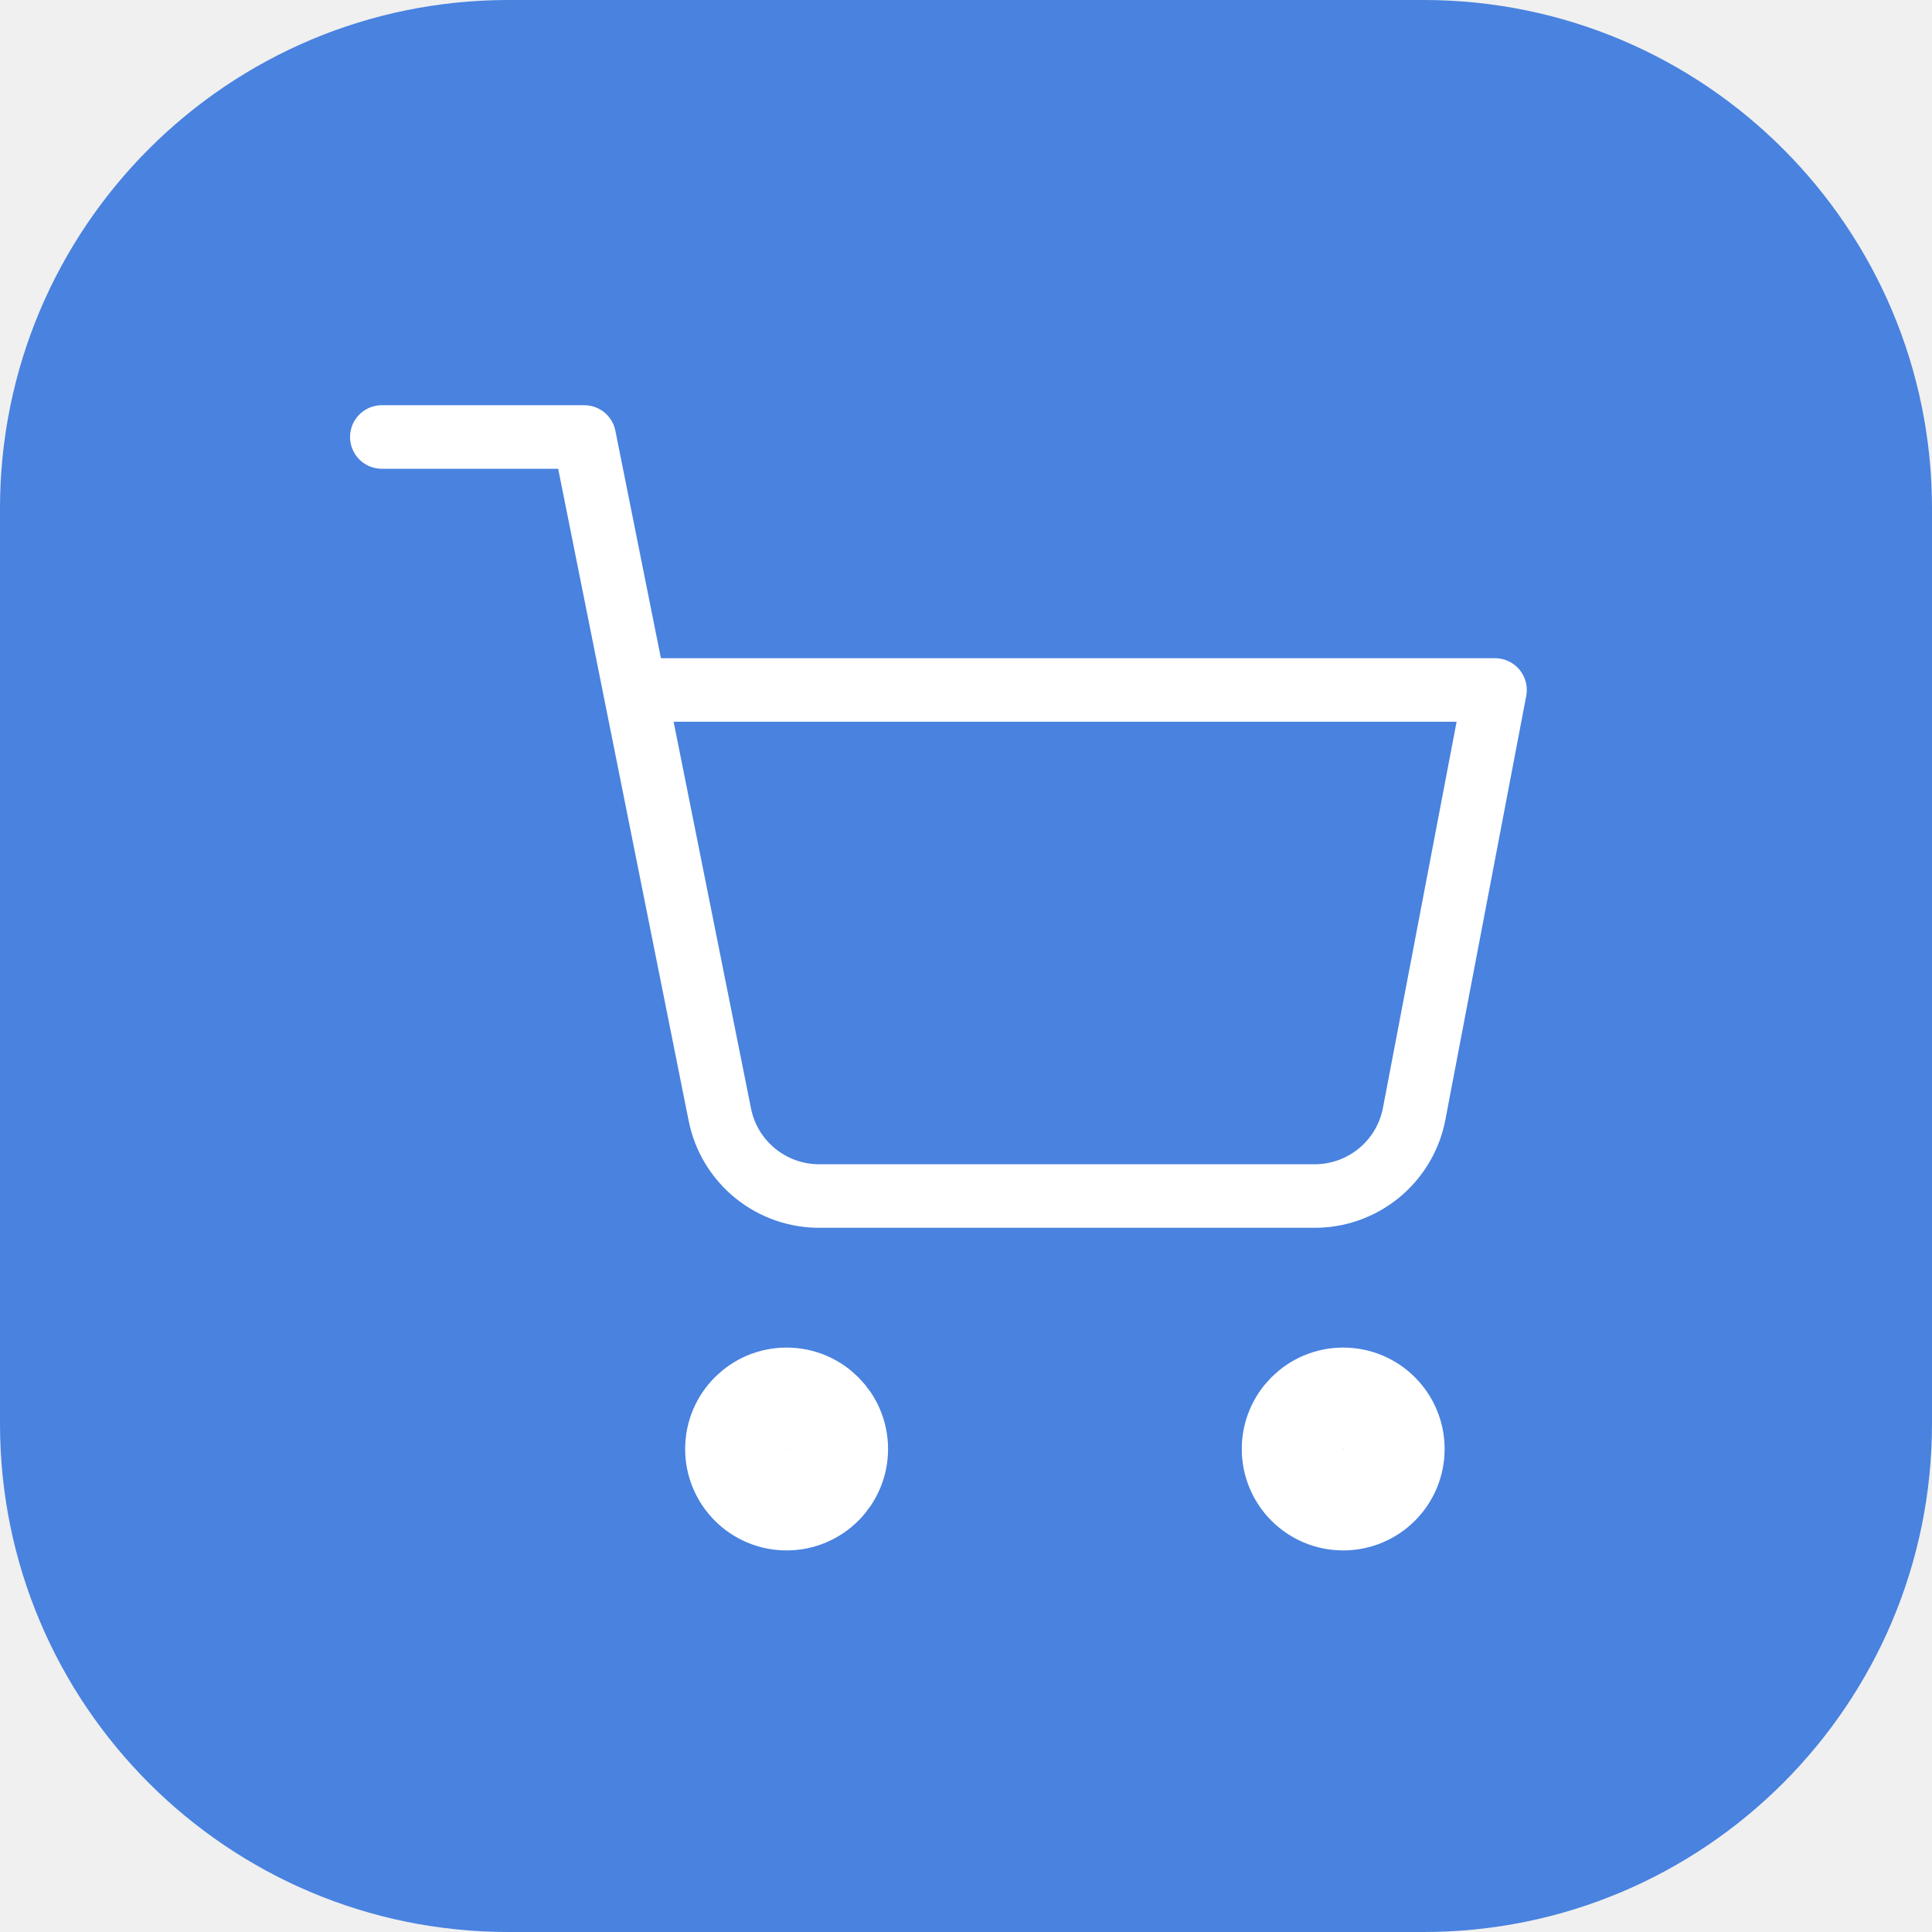
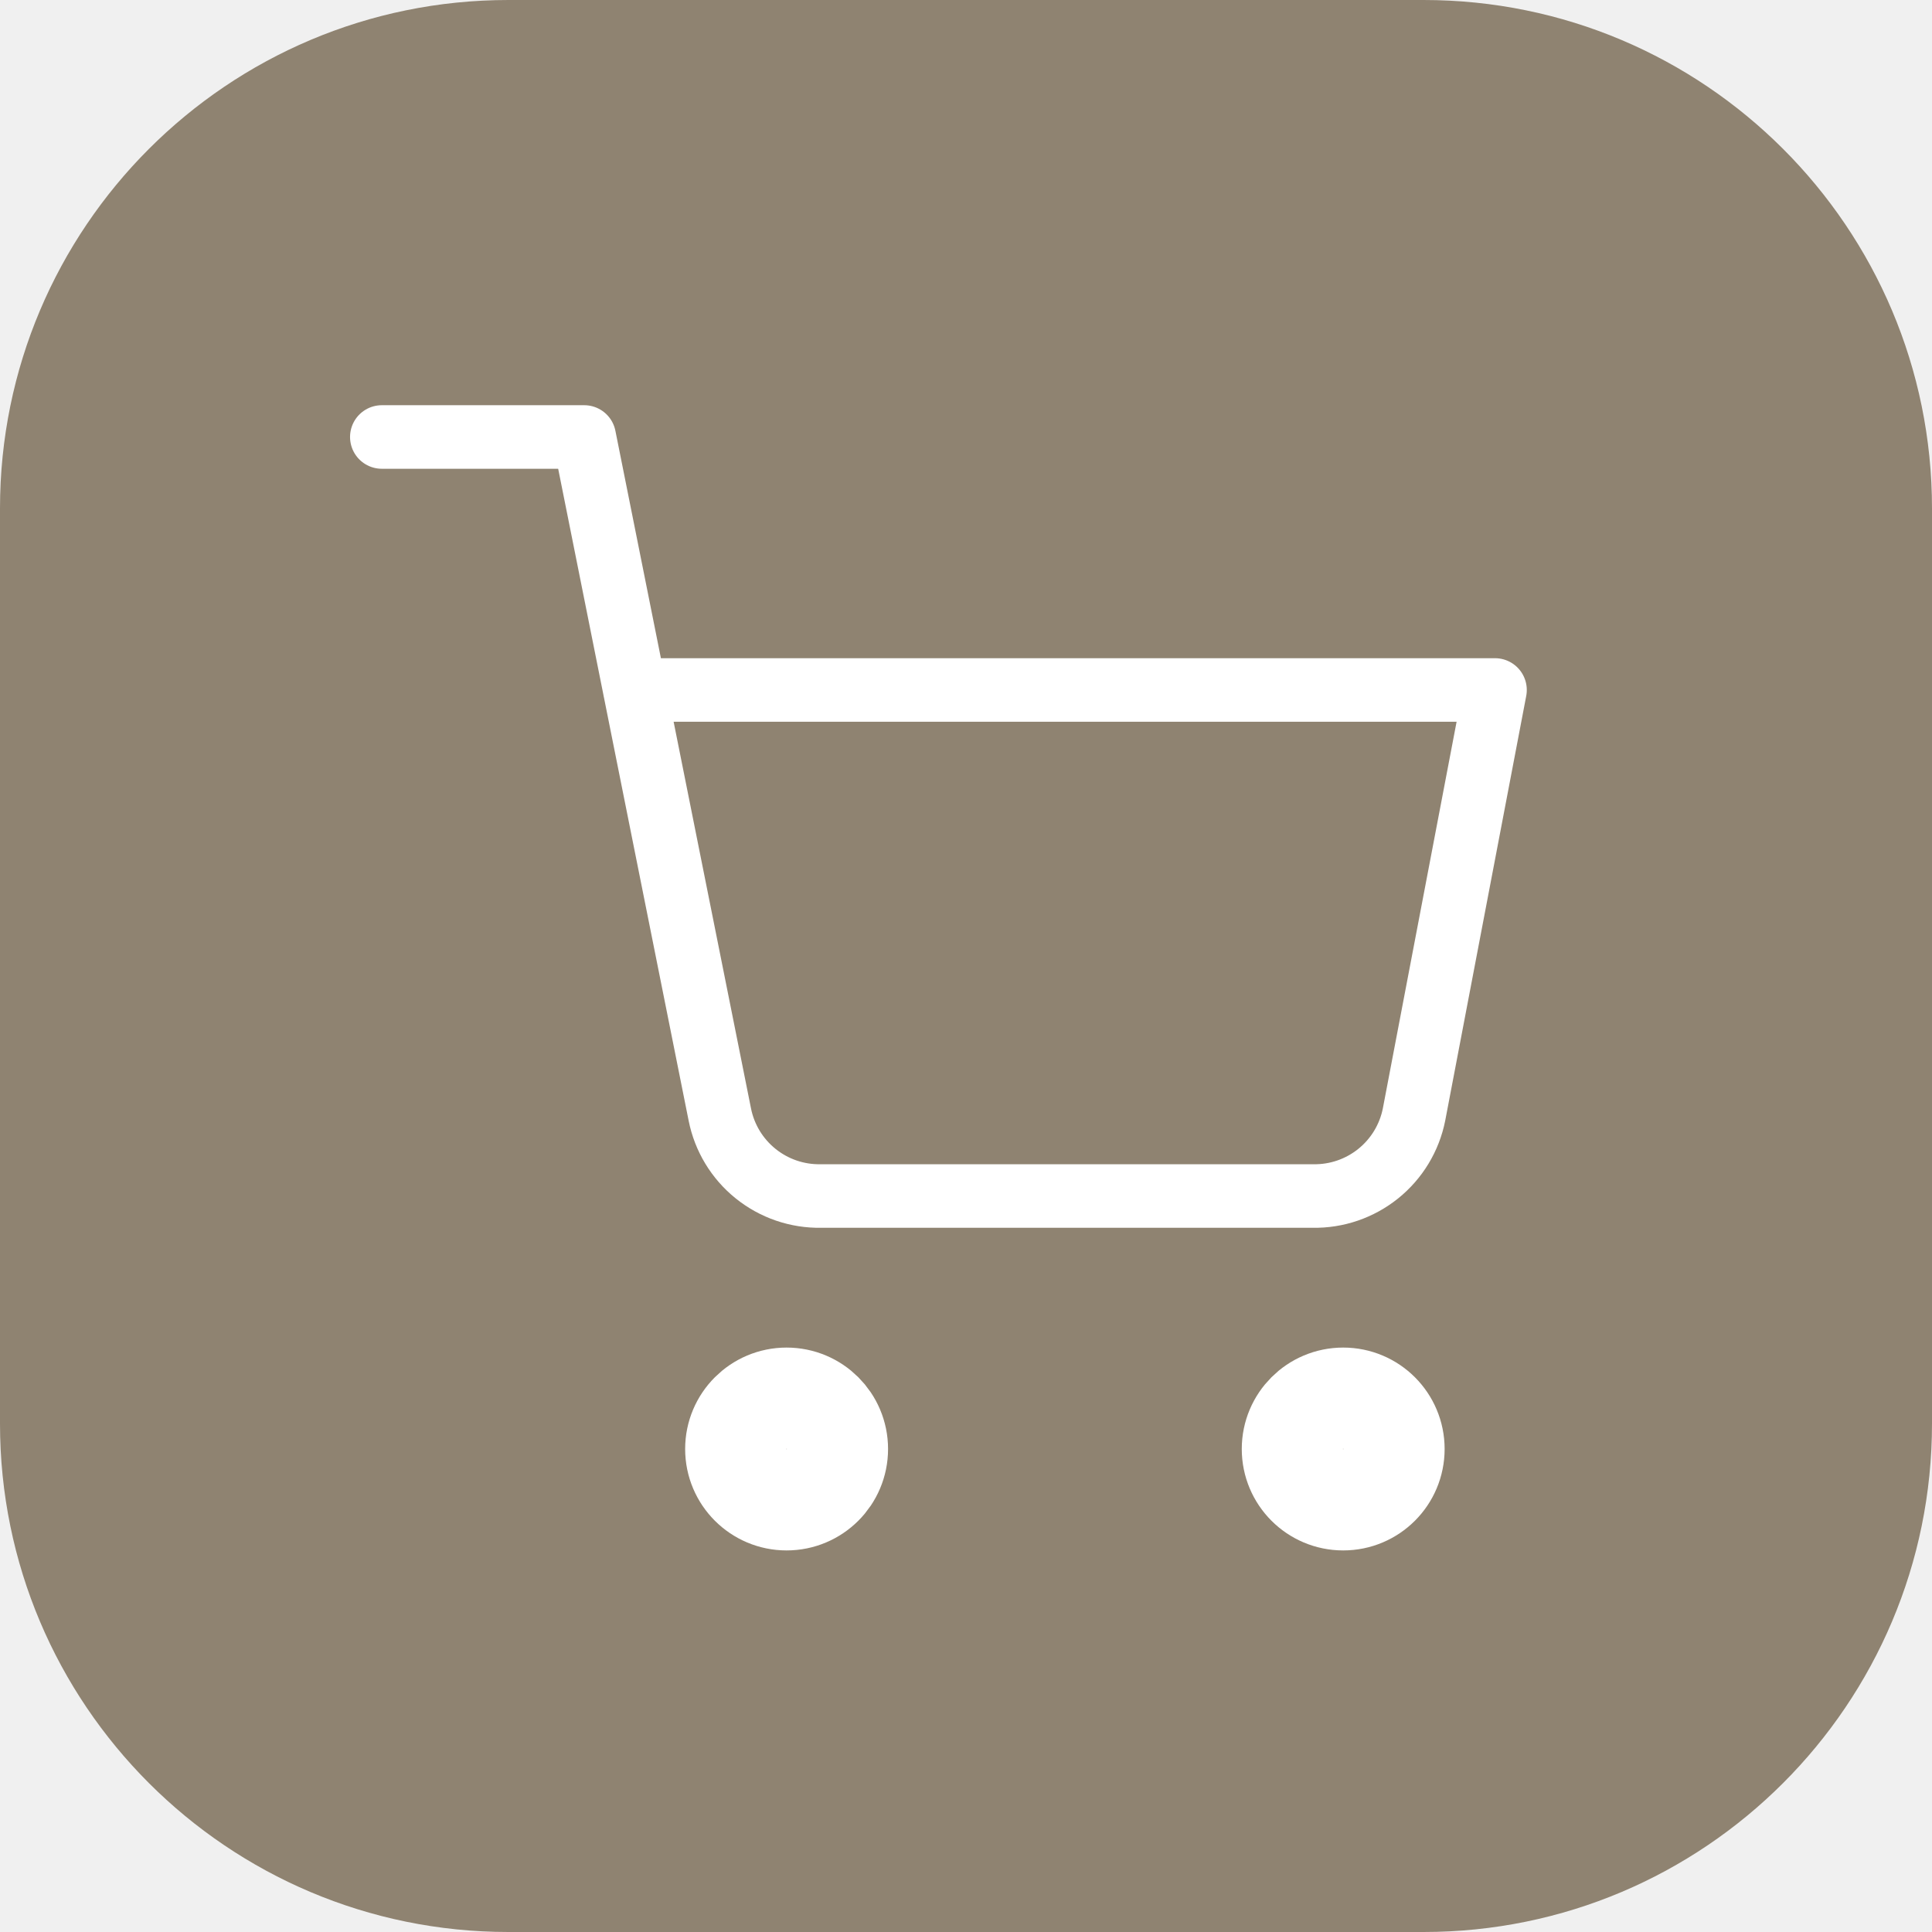
<svg xmlns="http://www.w3.org/2000/svg" width="38" height="38" viewBox="0 0 38 38" fill="none">
-   <rect width="38" height="38" rx="10" fill="#4982DF" />
+   <rect width="38" height="38" rx="10" fill="#8f8371" />
  <g clip-path="url(#clip0_10_3139)">
    <path d="M15.471 29.495C16.021 29.495 16.467 29.05 16.467 28.5C16.467 27.95 16.021 27.505 15.471 27.505C14.922 27.505 14.476 27.95 14.476 28.5C14.476 29.05 14.922 29.495 15.471 29.495Z" stroke="white" stroke-width="2" stroke-linecap="round" stroke-linejoin="round" />
    <path d="M26.419 29.495C26.969 29.495 27.414 29.05 27.414 28.5C27.414 27.95 26.969 27.505 26.419 27.505C25.869 27.505 25.424 27.95 25.424 28.5C25.424 29.05 25.869 29.495 26.419 29.495Z" stroke="white" stroke-width="2" stroke-linecap="round" stroke-linejoin="round" />
    <path d="M7.51 8.595H11.491L14.158 21.922C14.249 22.38 14.498 22.791 14.862 23.084C15.226 23.377 15.681 23.533 16.148 23.524H25.822C26.289 23.533 26.744 23.377 27.108 23.084C27.472 22.791 27.721 22.38 27.812 21.922L29.405 13.571H12.486" stroke="white" stroke-width="1.25" stroke-linecap="round" stroke-linejoin="round" />
  </g>
  <defs>
    <clipPath id="clip0_10_3139">
      <rect width="23.886" height="23.886" fill="white" transform="translate(6.51428 7.59998)" />
    </clipPath>
  </defs>
</svg>
